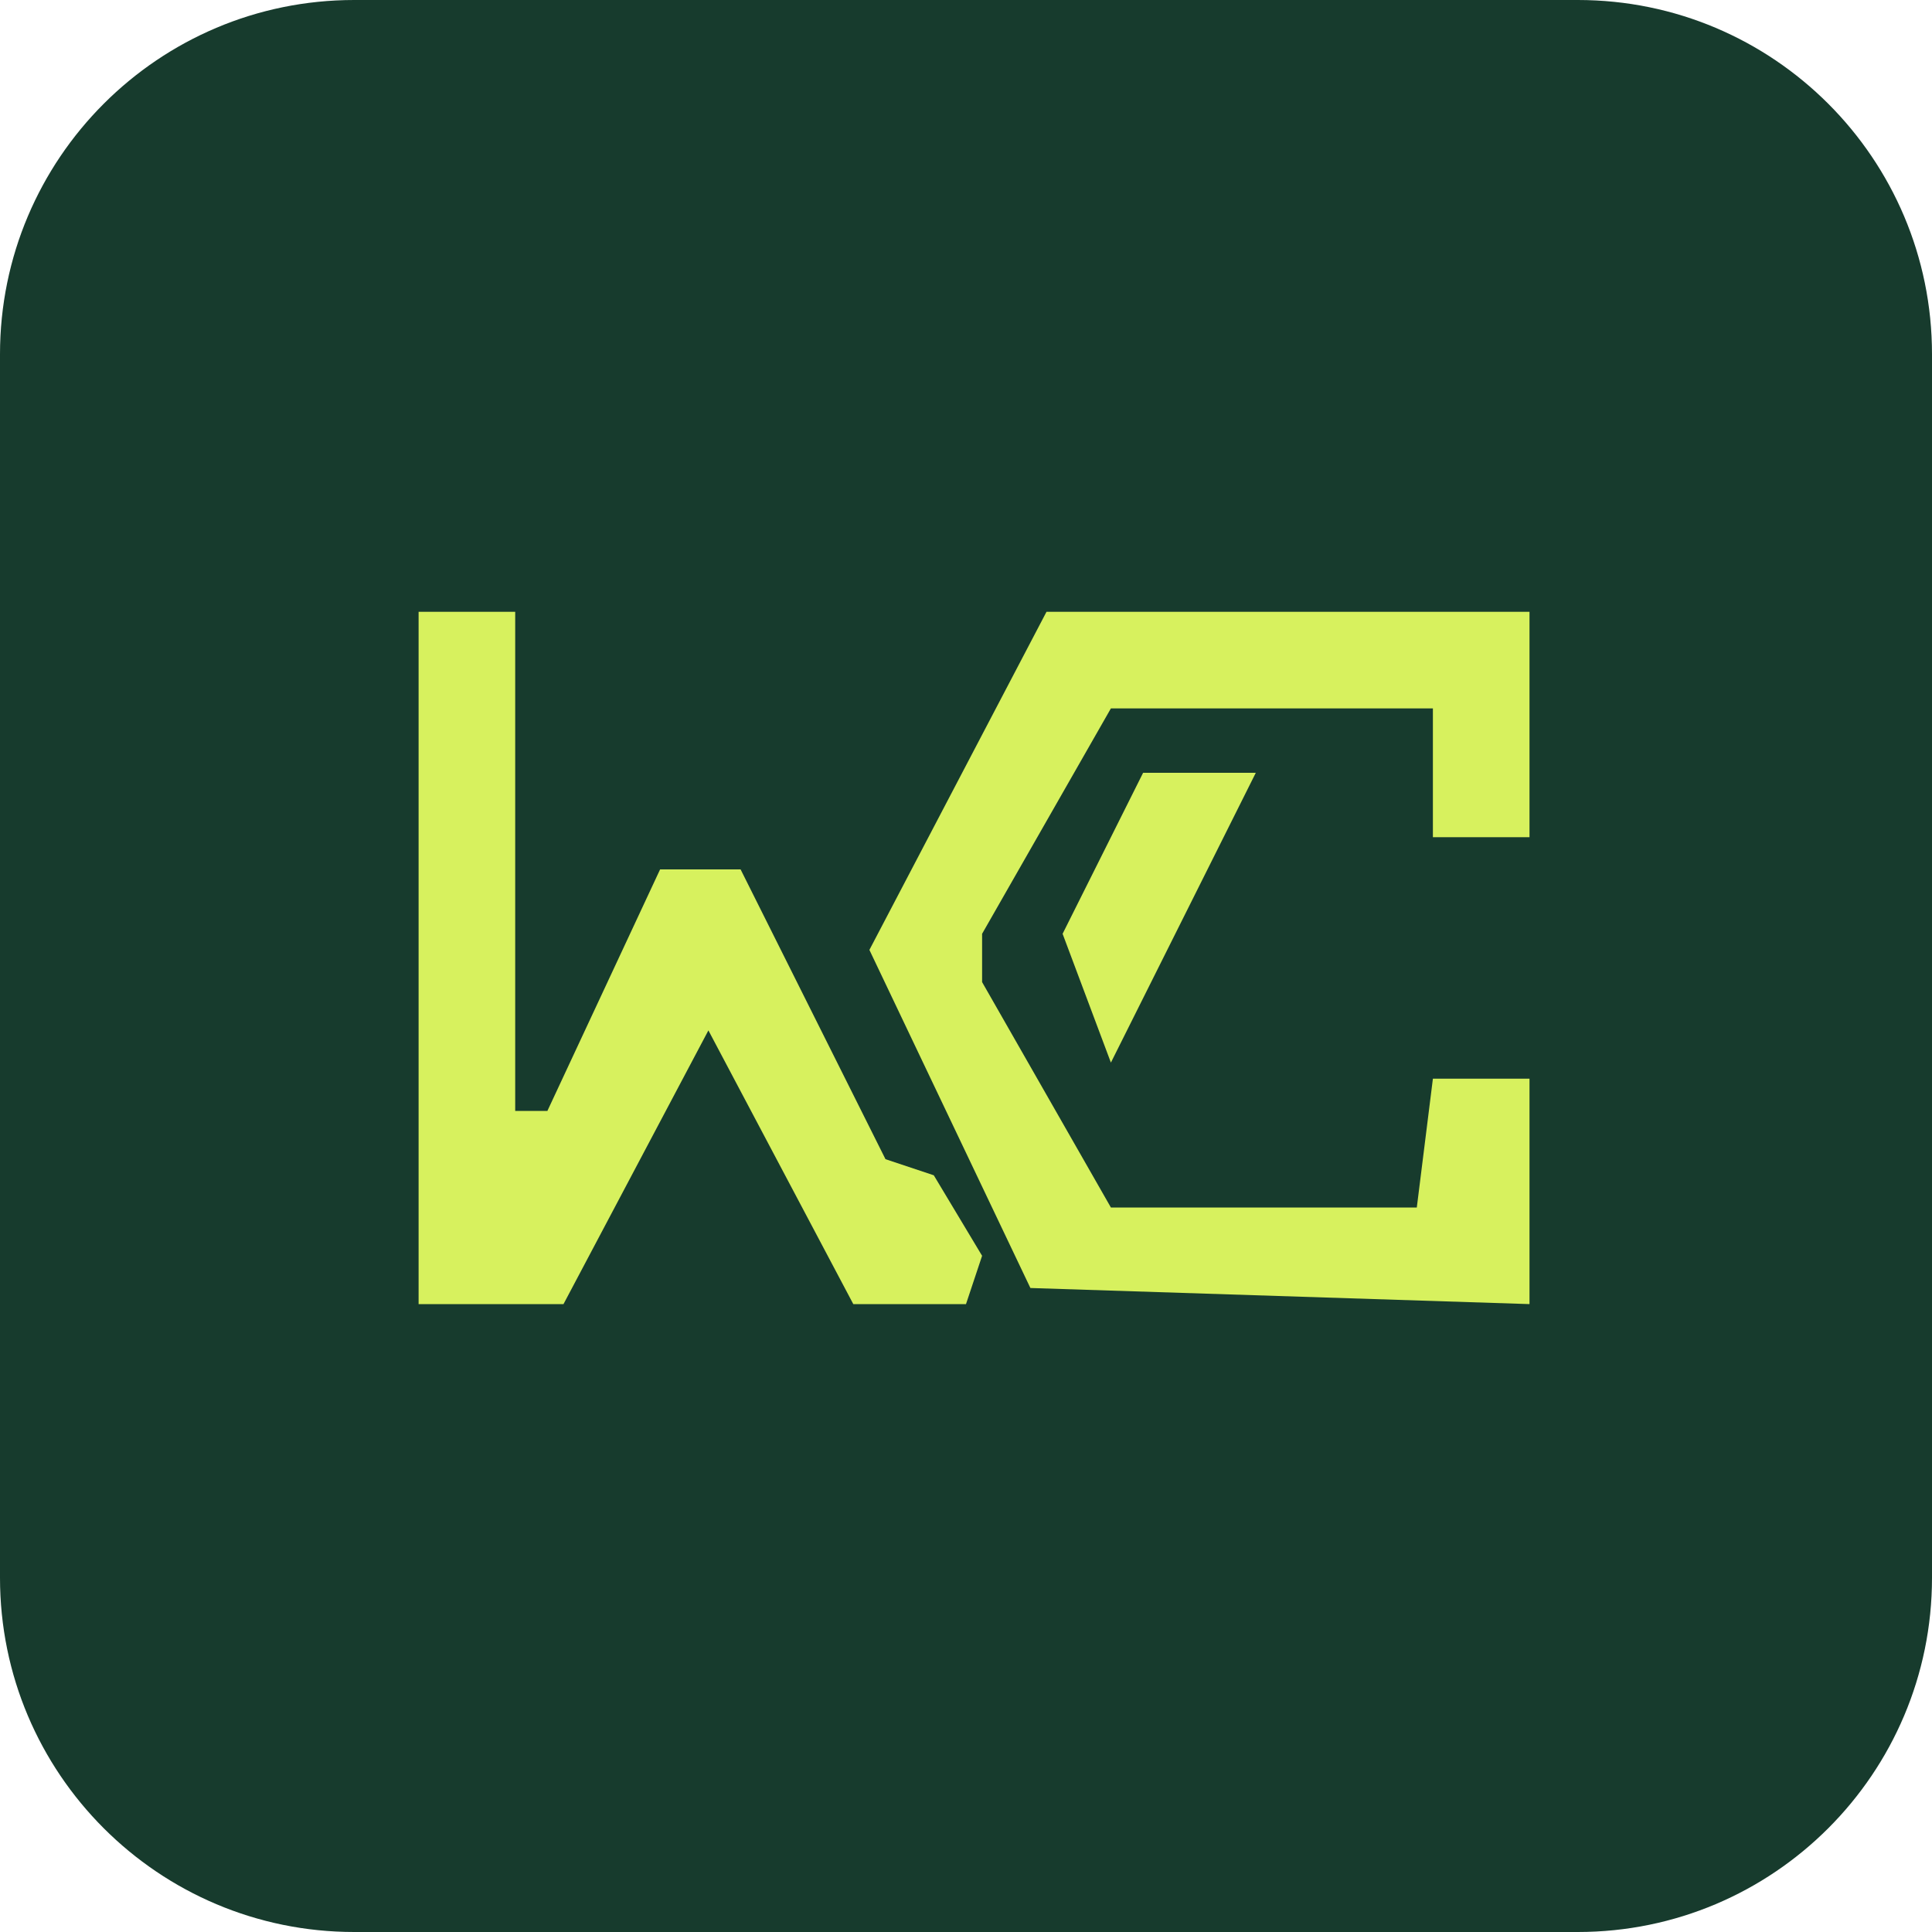
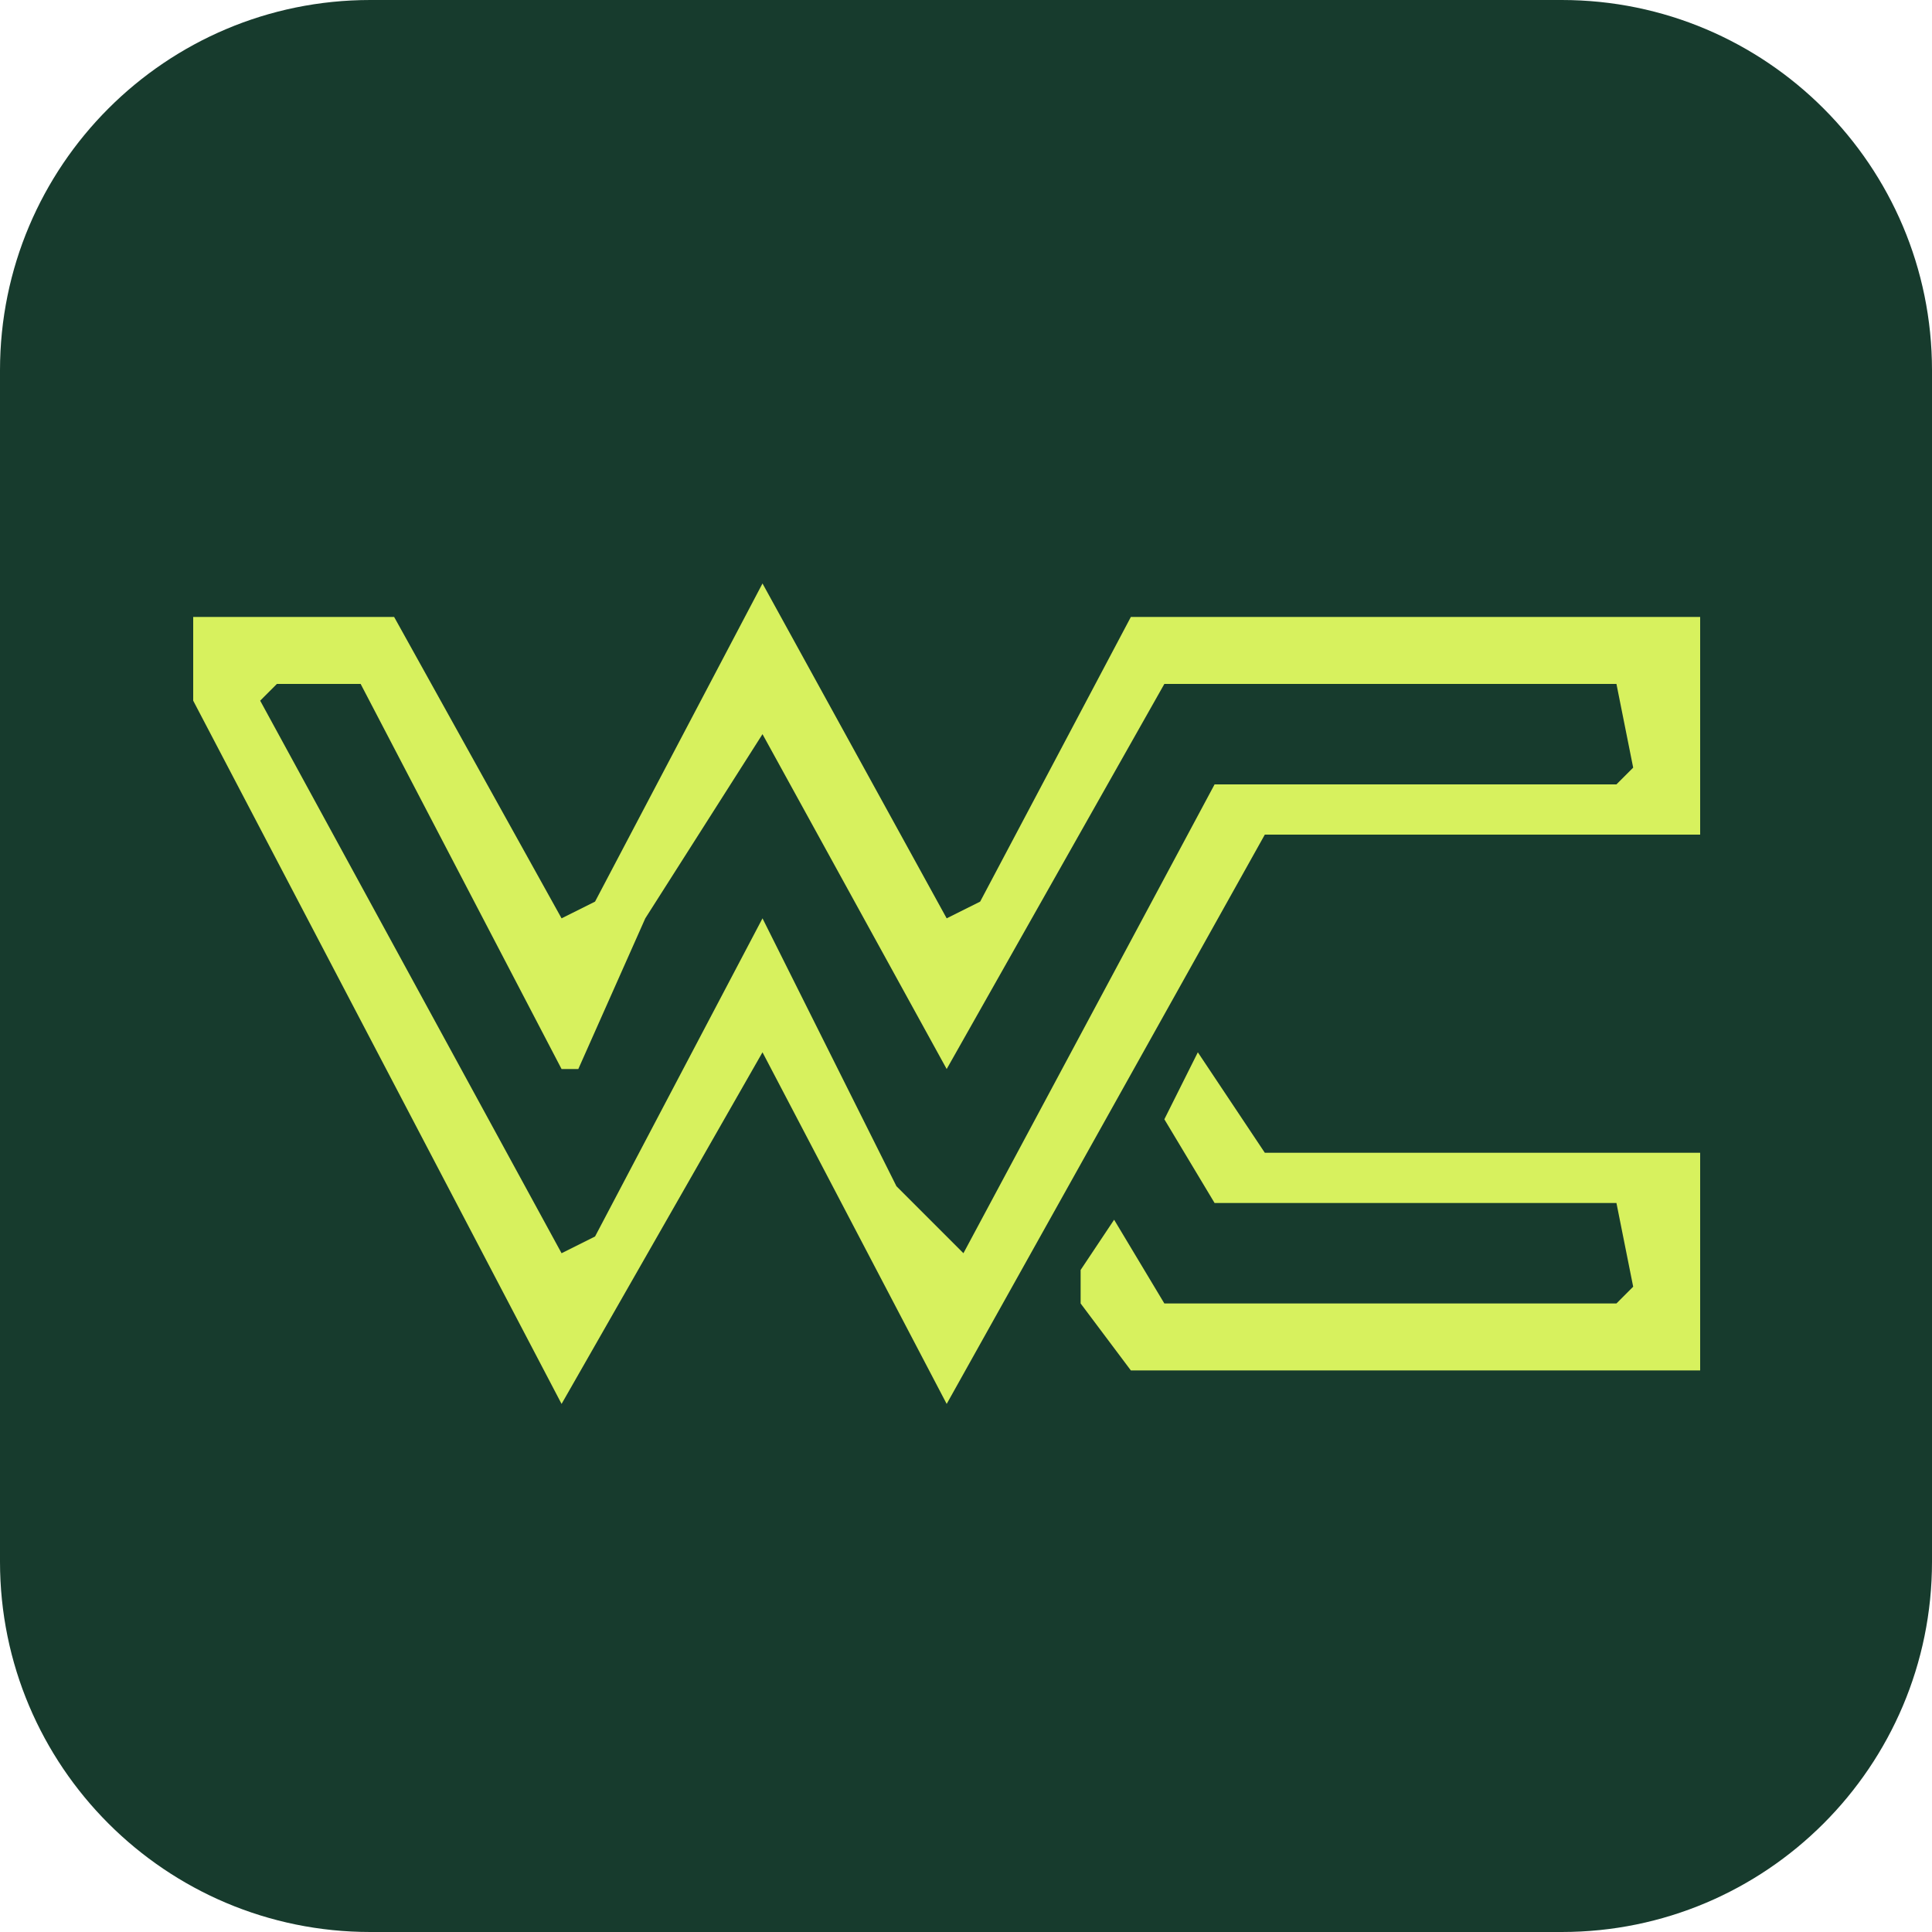
<svg xmlns="http://www.w3.org/2000/svg" viewBox="0 0 120 120">
-   <rect width="120" height="120" rx="22" fill="#173b2d" />
-   <g fill="#d7f15e" transform="translate(0 0)">
-     <path d="M26 38H32V69H34L41 54H46L55 72L58 73L61 78L60 81H53L44 64L35 81H26Z" />
-     <path fill-rule="evenodd" d="M65 38H95V52H89V44H69L61 58V61L69 75H88L89 67H95V81L64 80L54 59Z M78 48H71L66 58L69 66Z" />
+   <rect width="120" height="120" rx="23" fill="#173b2d" />
+   <g transform="translate(12 30) scale(1.04)" fill="#d7f15e">
+     <path fill-rule="evenodd" d="M0 8 L0 13 L22 55 L34 34 L45 55 L64 21 L90 21 L90 8 L56 8 L47 25 L45 26 L34 6 L24 25 L22 26 L12 8 Z M4 13 L5 12 L10 12 L22 35 L23 35 L27 26 L34 15 L45 35 L58 12 L85 12 L86 17 L85 18 L61 18 L46 46 L42 42 L34 26 L24 45 L22 46 Z" />
+     <path fill-rule="evenodd" d="M53 47 L53 49 L56 53 L90 53 L90 40 L64 40 L60 34 L58 38 L61 43 L85 43 L86 48 L85 49 L58 49 L55 44 Z" />
  </g>
</svg>
